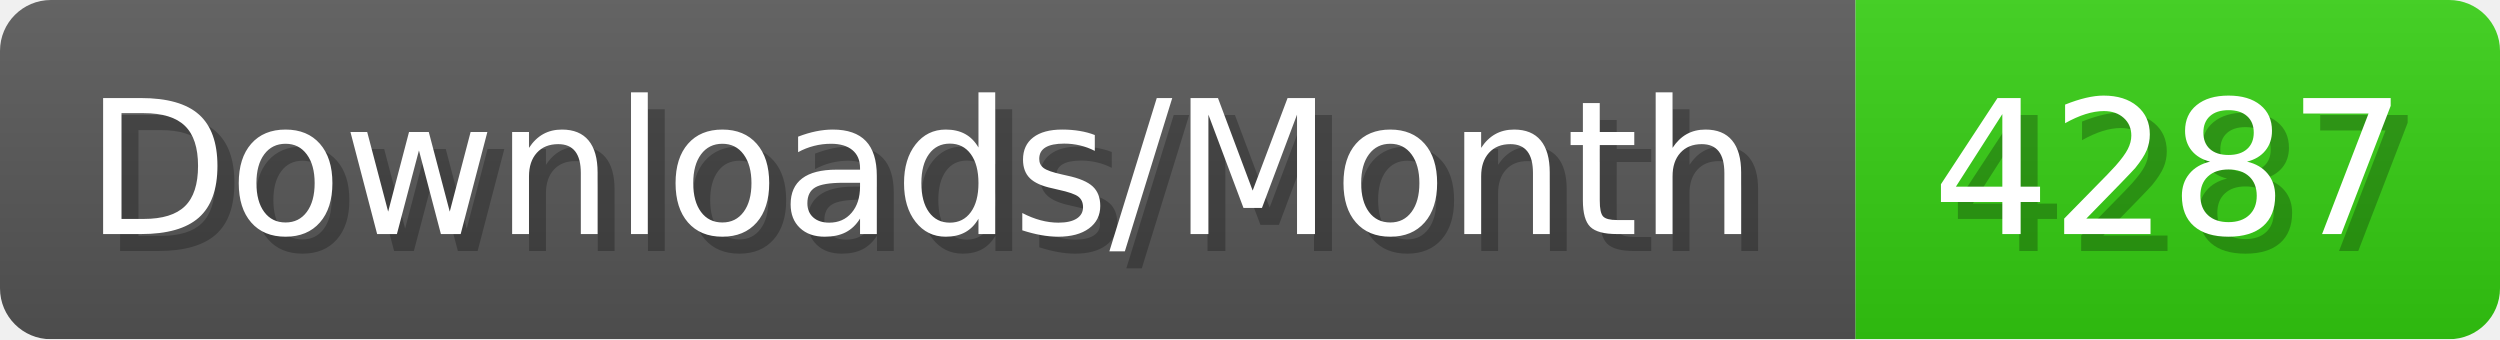
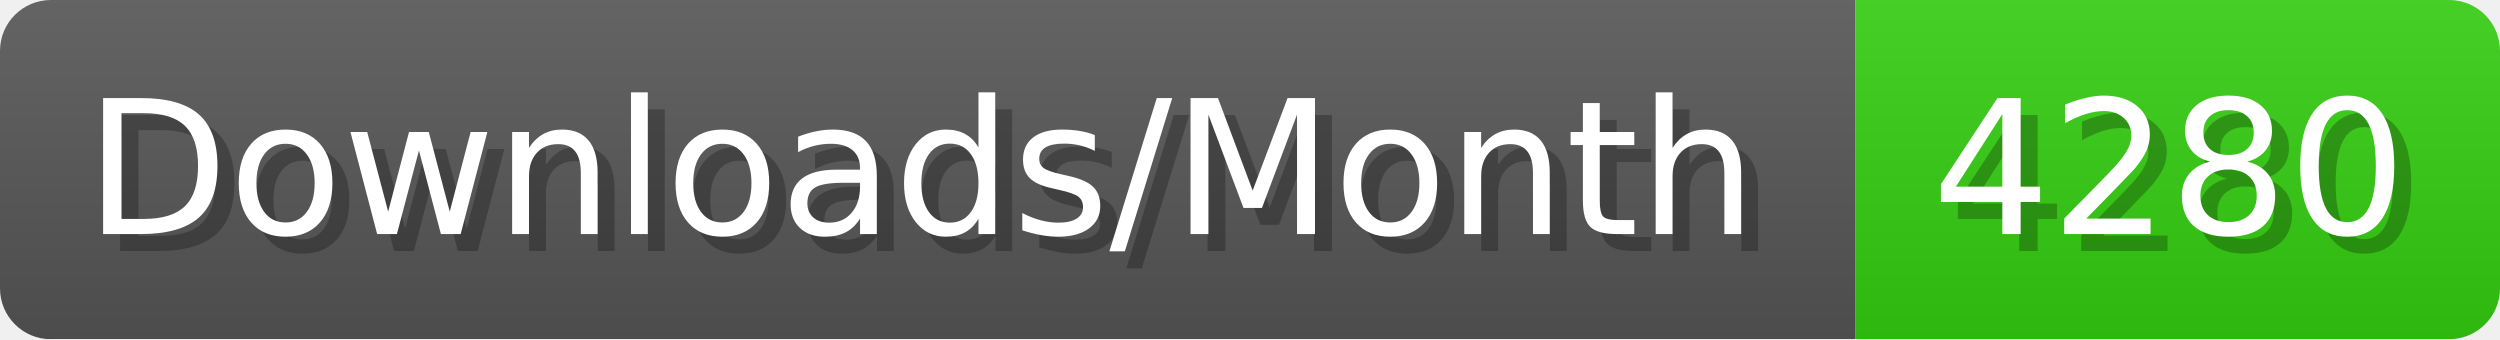
- <svg xmlns="http://www.w3.org/2000/svg" width="147.4" height="20" viewBox="0 0 1474 200" role="img" aria-label="Downloads/Month: 4287">
+ <svg xmlns="http://www.w3.org/2000/svg" width="147.4" height="20" viewBox="0 0 1474 200" role="img" aria-label="Downloads/Month: 4280">
  <linearGradient id="YlXUI" x2="0" y2="100%">
    <stop offset="0" stop-opacity=".1" stop-color="#EEE" />
    <stop offset="1" stop-opacity=".1" />
  </linearGradient>
  <mask id="JHhop">
    <rect width="1474" height="200" rx="30" fill="#FFF" />
  </mask>
  <g mask="url(#JHhop)">
    <rect width="1094" height="200" fill="#555" />
    <rect width="380" height="200" fill="#3C1" x="1094" />
    <rect width="1474" height="200" fill="url(#YlXUI)" />
  </g>
  <g aria-hidden="true" fill="#fff" text-anchor="start" font-family="Verdana,DejaVu Sans,sans-serif" font-size="110">
    <text x="60" y="148" textLength="994" fill="#000" opacity="0.25">Downloads/Month</text>
    <text x="50" y="138" textLength="994">Downloads/Month</text>
-     <text x="1149" y="148" textLength="280" fill="#000" opacity="0.25">4287</text>
-     <text x="1139" y="138" textLength="280">4287</text>
+     <text x="1149" y="148" textLength="280" fill="#000" opacity="0.25">4280</text>
+     <text x="1139" y="138" textLength="280">4280</text>
  </g>
</svg>
